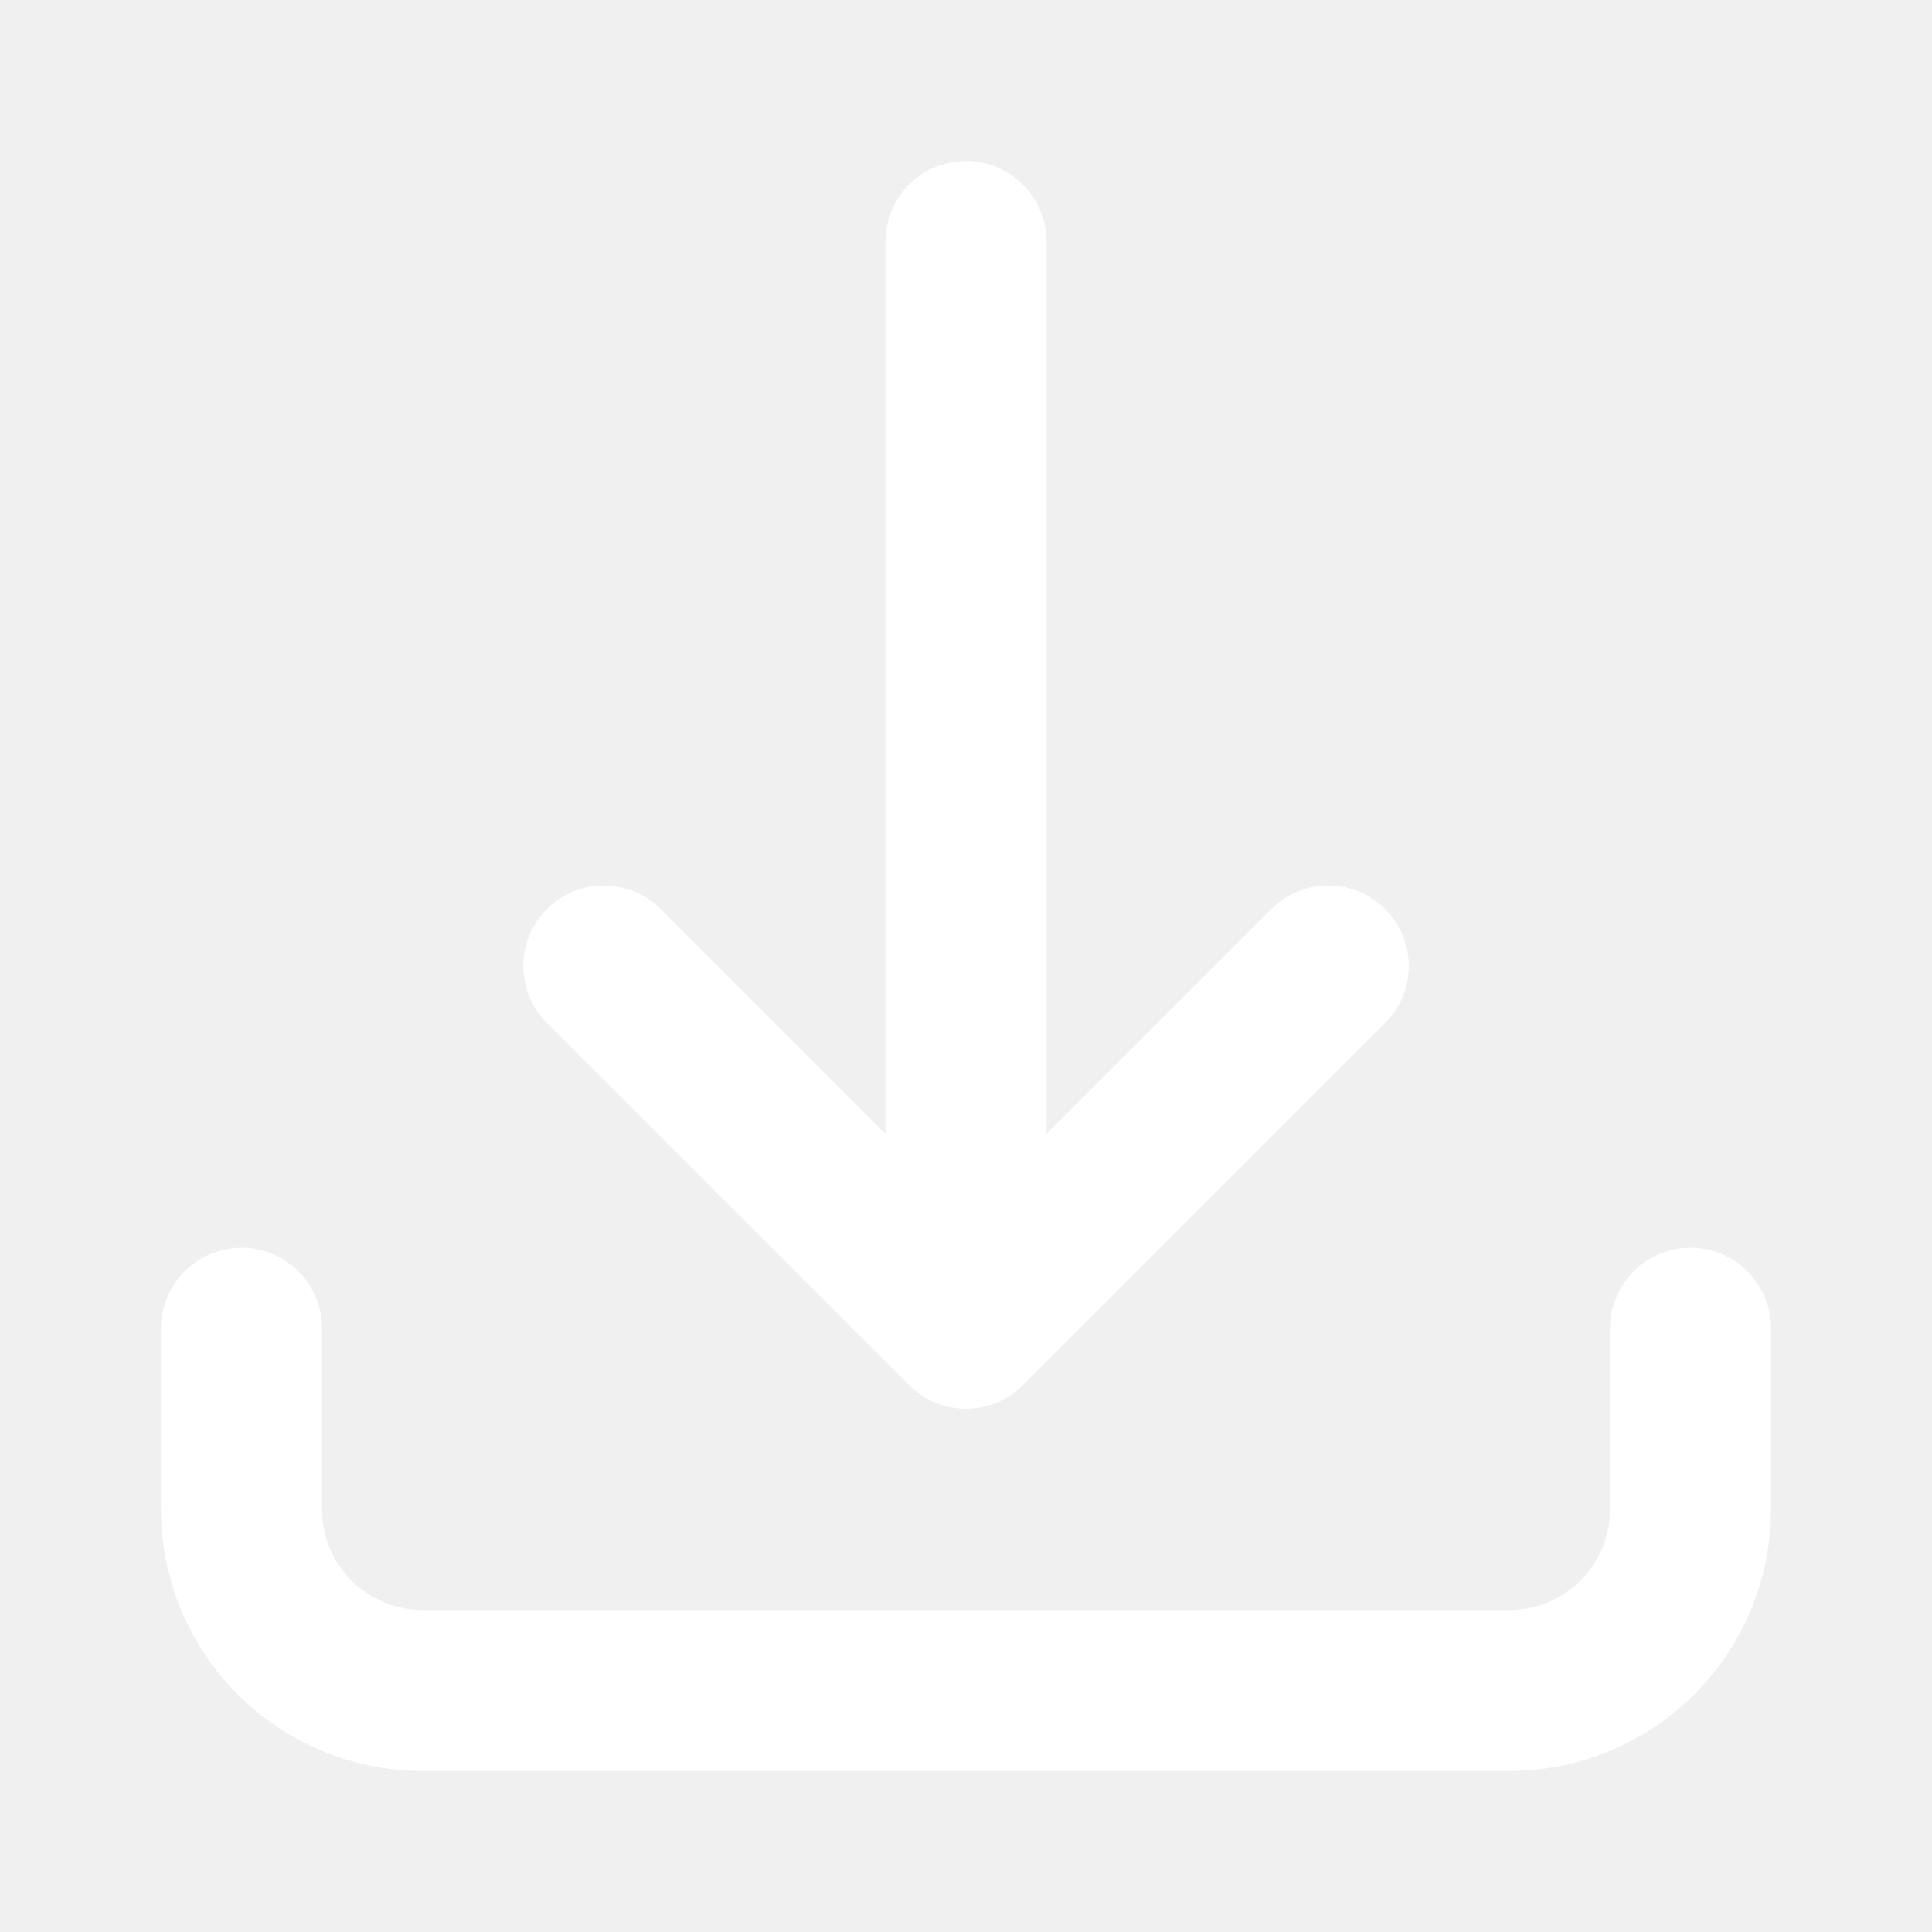
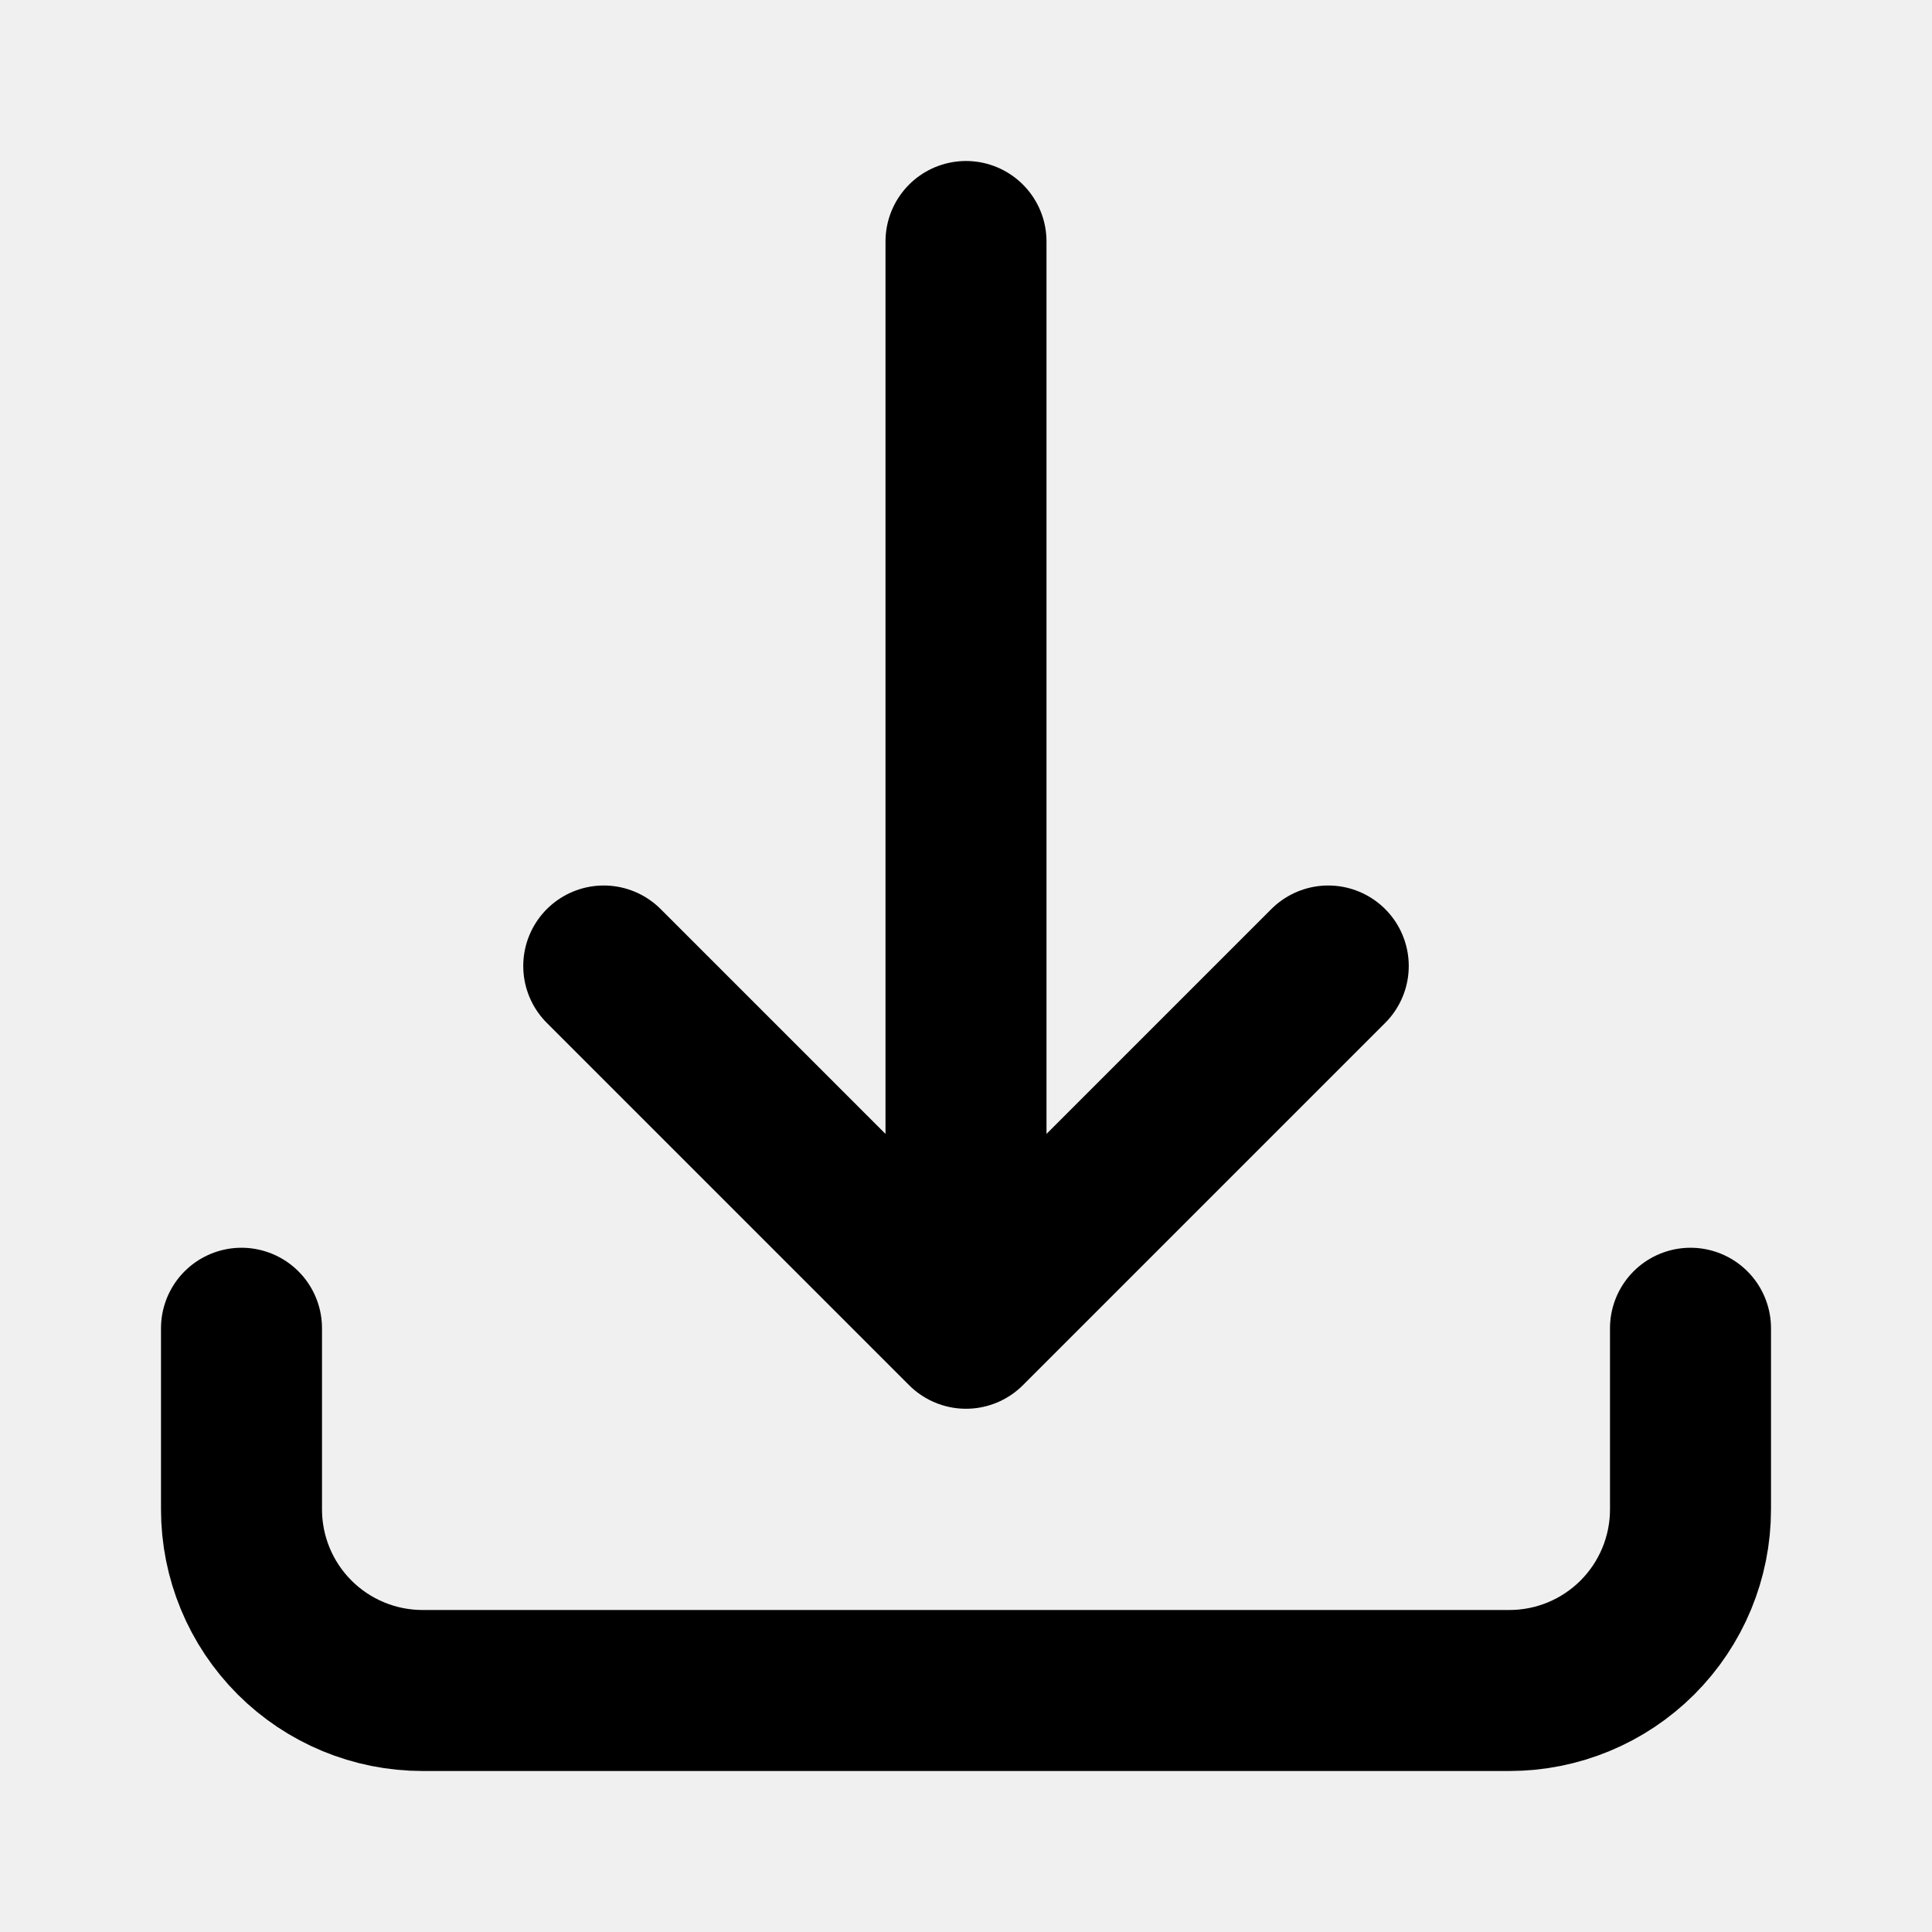
<svg xmlns="http://www.w3.org/2000/svg" width="24" height="24" viewBox="0 0 24 24" fill="none">
-   <path d="M3 16.5V18.75C3 19.347 3.237 19.919 3.659 20.341C4.081 20.763 4.653 21 5.25 21H18.75C19.347 21 19.919 20.763 20.341 20.341C20.763 19.919 21 19.347 21 18.75V16.5M7.5 12L12 16.5L16.5 12M12 16.5V3" stroke="white" stroke-width="2" stroke-linecap="round" stroke-linejoin="round" />
+   <path d="M3 16.5V18.75C3 19.347 3.237 19.919 3.659 20.341C4.081 20.763 4.653 21 5.25 21H18.75C19.347 21 19.919 20.763 20.341 20.341C20.763 19.919 21 19.347 21 18.75V16.5M7.5 12L12 16.5L16.5 12M12 16.5V3" stroke="black" stroke-width="2" stroke-linecap="round" stroke-linejoin="round" />
</svg>
